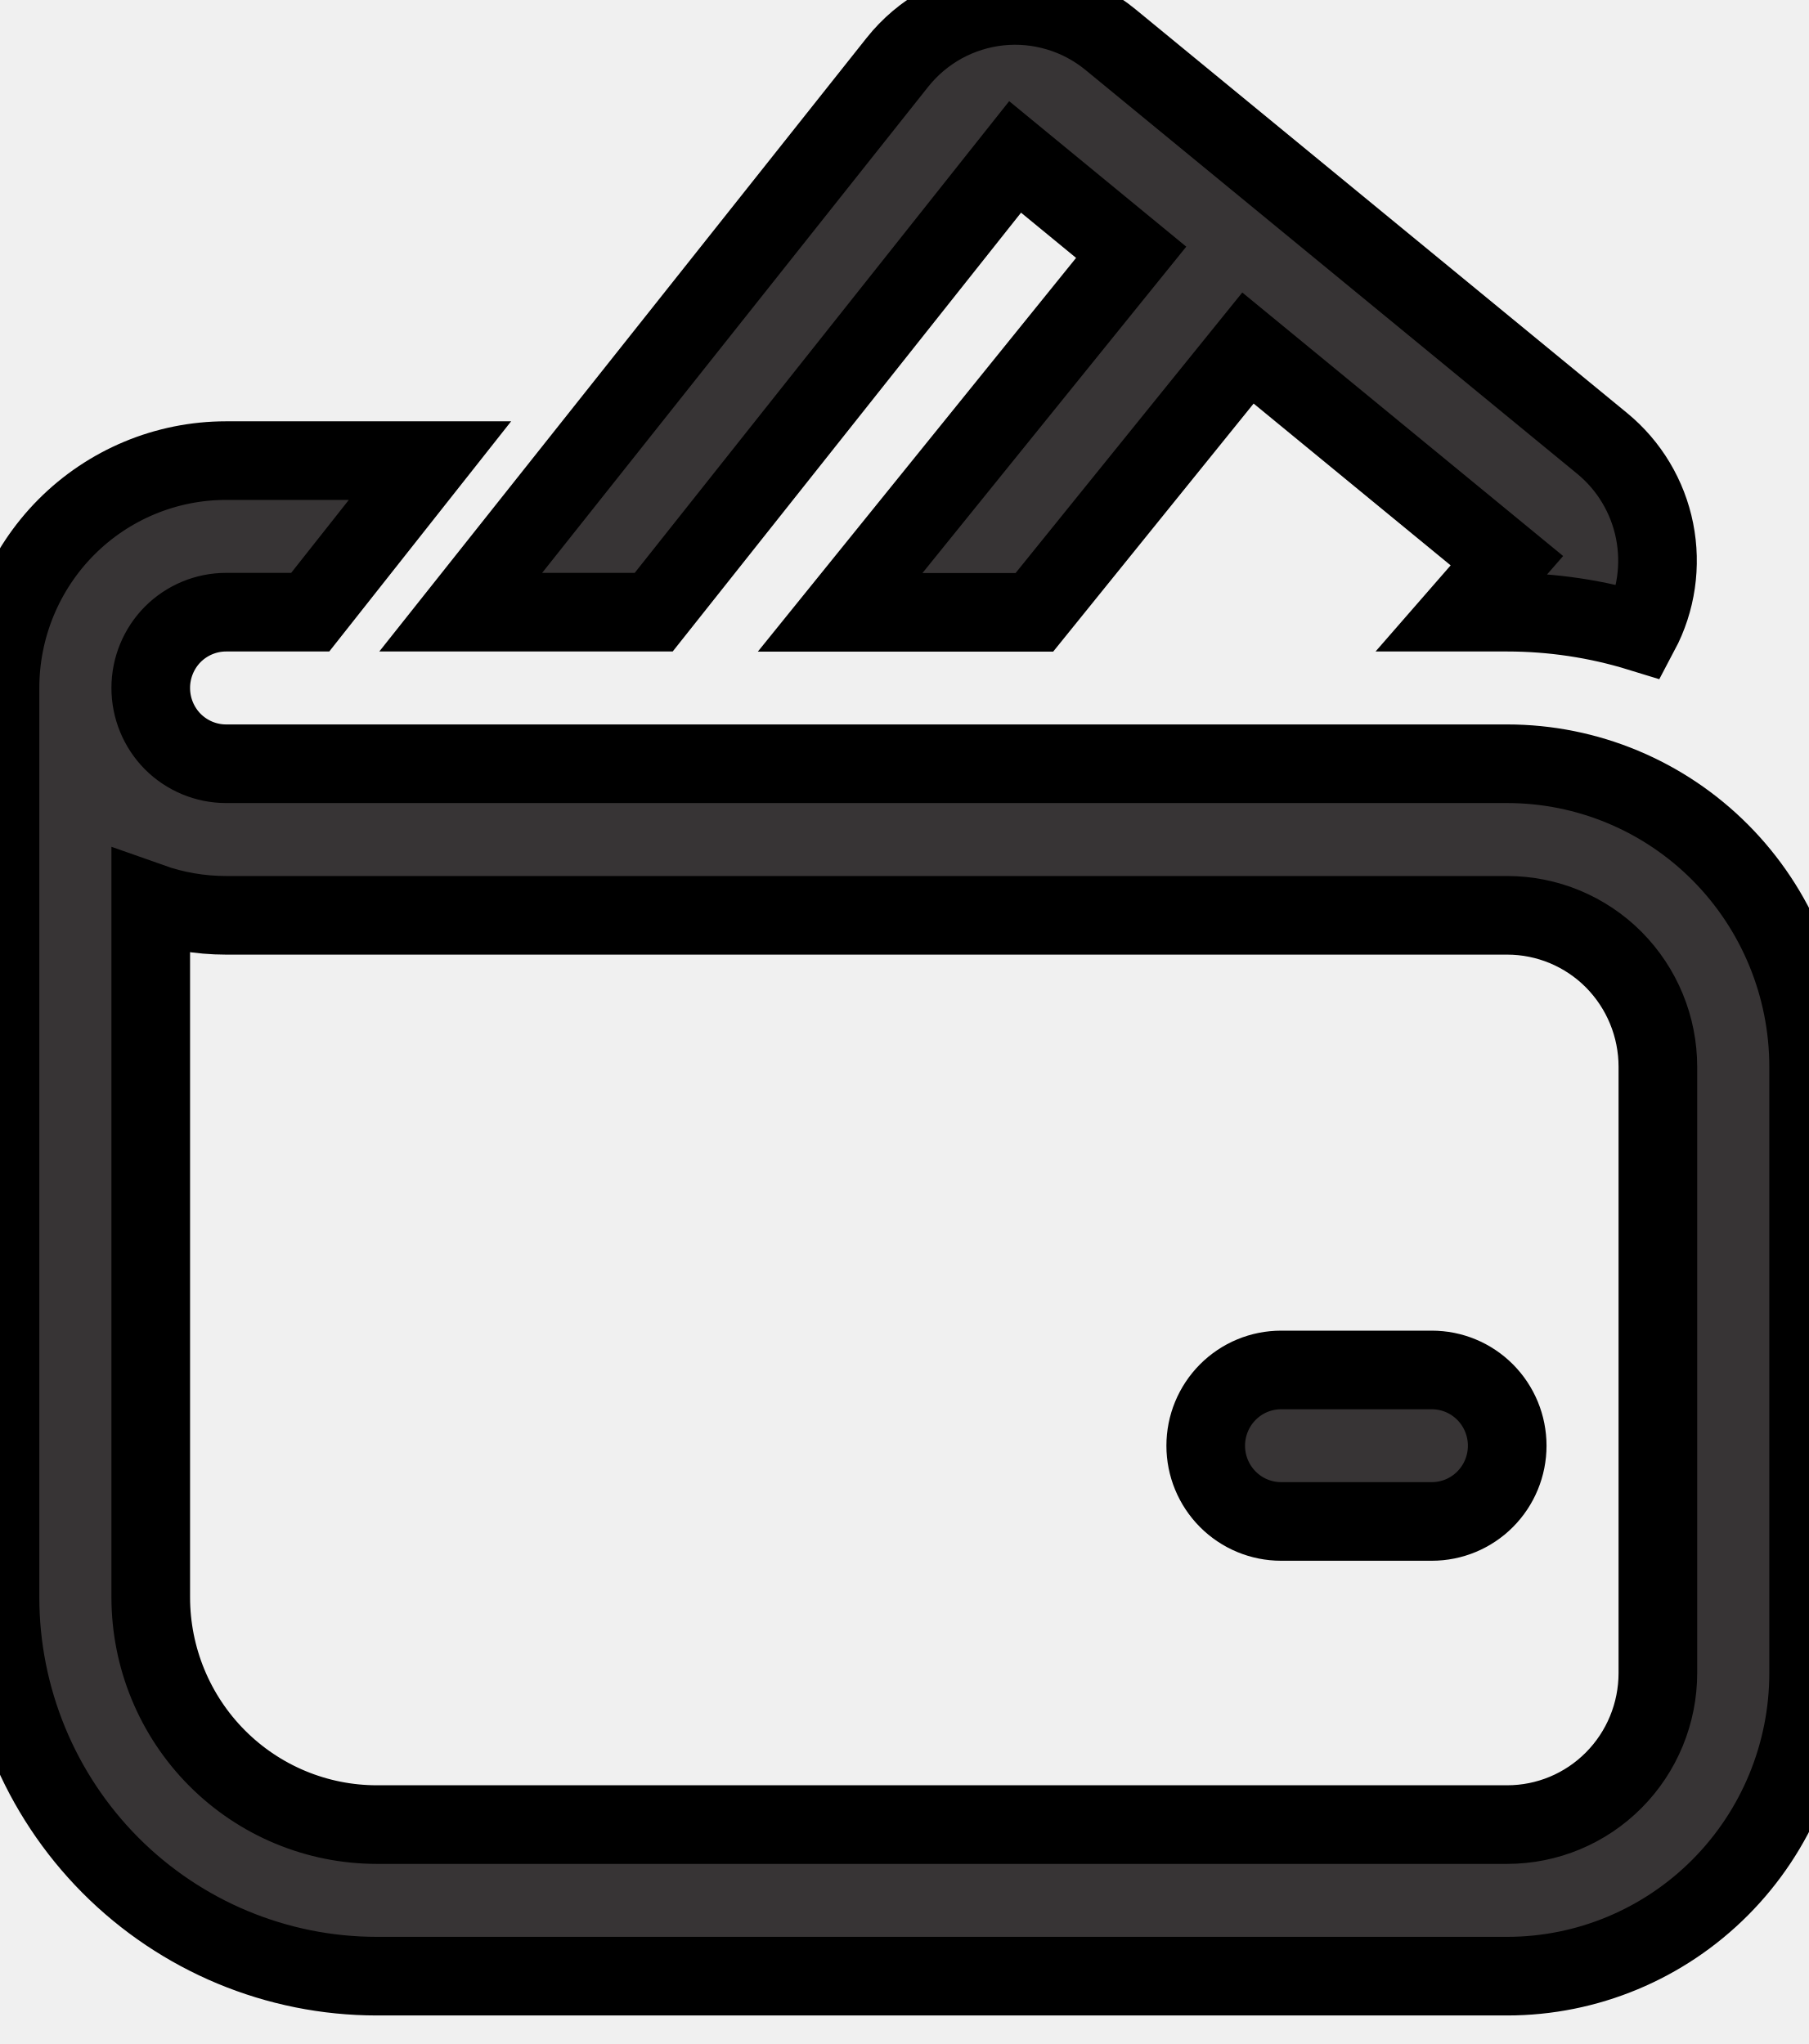
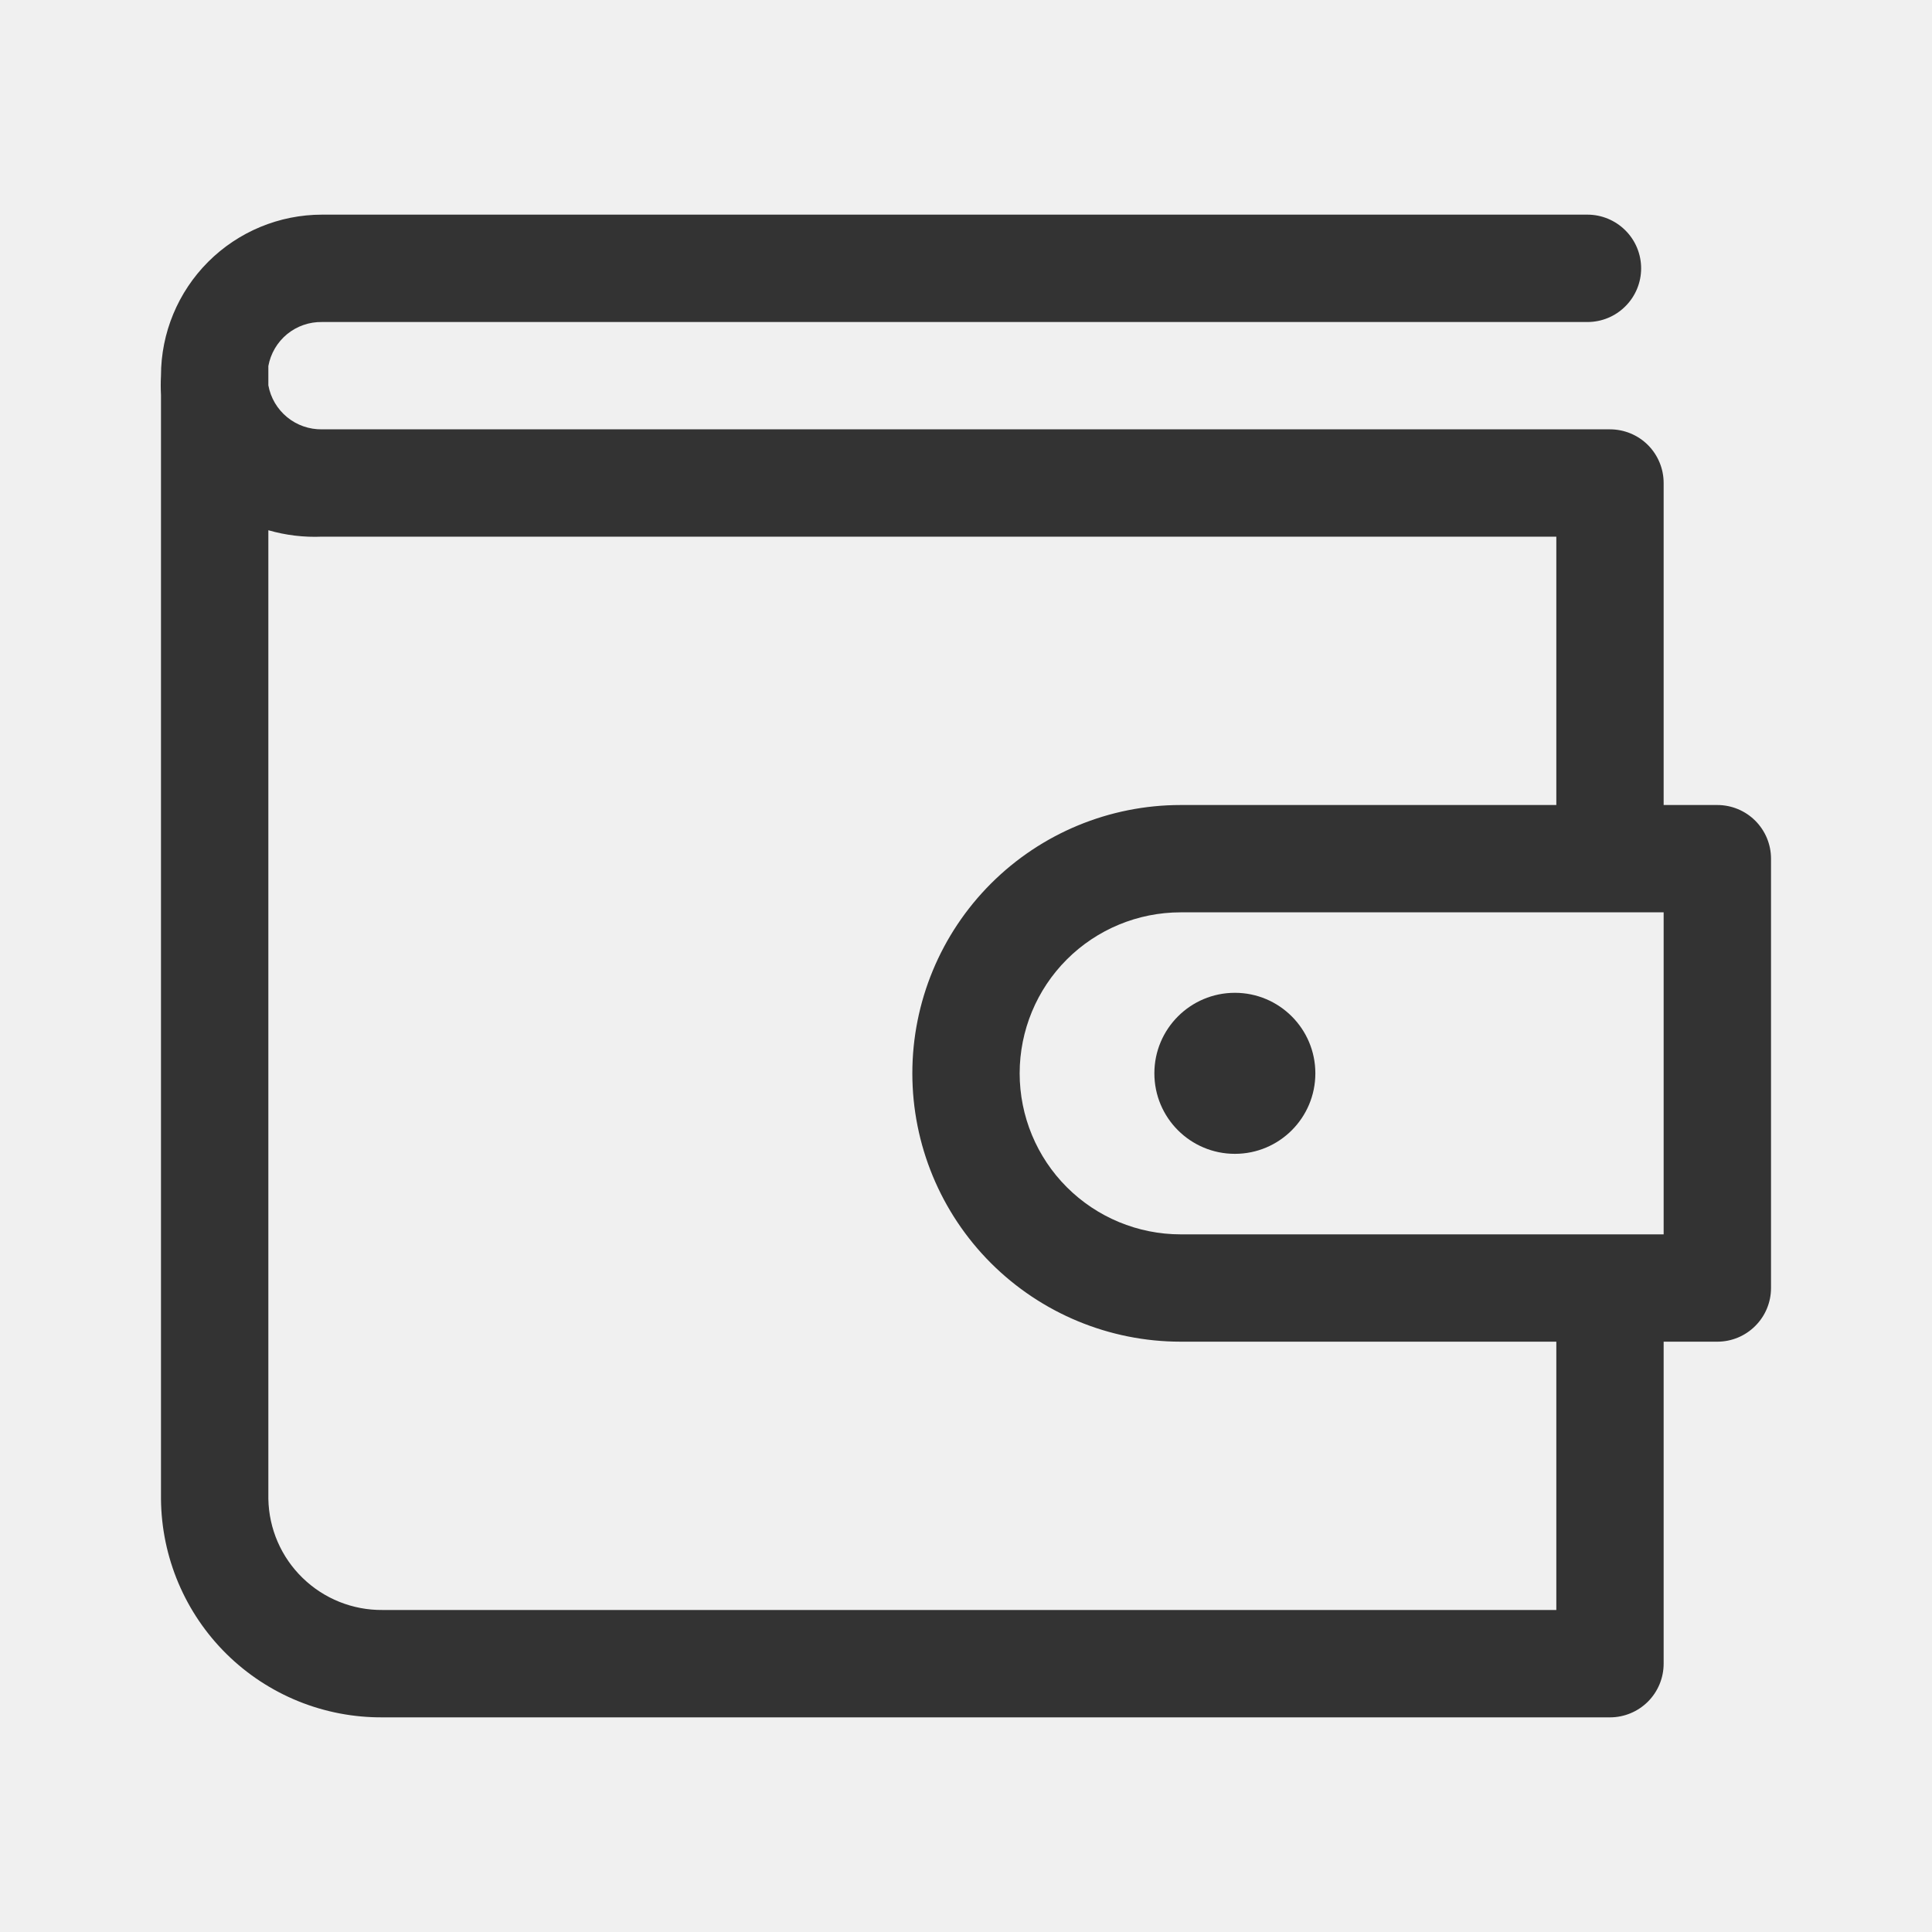
- <svg xmlns="http://www.w3.org/2000/svg" width="23" height="26" viewBox="0 0 23 26" fill="none">
-   <path d="M11.412 0.793C11.57 0.594 11.766 0.429 11.988 0.306C12.211 0.184 12.455 0.107 12.707 0.08C12.959 0.053 13.214 0.077 13.457 0.15C13.7 0.222 13.926 0.343 14.122 0.504L20.374 5.64C20.718 5.922 20.954 6.316 21.041 6.753C21.128 7.191 21.062 7.646 20.853 8.04C20.307 7.872 19.738 7.787 19.167 7.787H18.592L19.163 7.132L15.87 4.427L13.154 7.789H10.684L14.385 3.209L12.909 1.996L8.313 7.787H5.859L11.412 0.793ZM16.292 17.426C16.038 17.426 15.794 17.527 15.614 17.708C15.434 17.889 15.333 18.134 15.333 18.39C15.333 18.645 15.434 18.89 15.614 19.071C15.794 19.252 16.038 19.353 16.292 19.353H18.208C18.462 19.353 18.706 19.252 18.886 19.071C19.066 18.89 19.167 18.645 19.167 18.39C19.167 18.134 19.066 17.889 18.886 17.708C18.706 17.527 18.462 17.426 18.208 17.426H16.292ZM1.917 8.751C1.917 8.495 2.018 8.25 2.197 8.069C2.377 7.889 2.621 7.787 2.875 7.787H3.945L5.468 5.859H2.875C2.112 5.859 1.381 6.164 0.842 6.706C0.303 7.249 0 7.984 0 8.751V20.317C0 21.595 0.505 22.821 1.403 23.725C2.302 24.629 3.521 25.137 4.792 25.137H19.167C20.183 25.137 21.158 24.73 21.877 24.007C22.596 23.284 23 22.304 23 21.281V13.57C23 12.548 22.596 11.567 21.877 10.844C21.158 10.121 20.183 9.715 19.167 9.715H2.875C2.621 9.715 2.377 9.613 2.197 9.433C2.018 9.252 1.917 9.007 1.917 8.751ZM1.917 20.317V11.479C2.216 11.585 2.54 11.643 2.875 11.643H19.167C19.675 11.643 20.163 11.846 20.522 12.207C20.881 12.569 21.083 13.059 21.083 13.57V21.281C21.083 21.792 20.881 22.283 20.522 22.644C20.163 23.006 19.675 23.209 19.167 23.209H4.792C4.029 23.209 3.298 22.904 2.759 22.362C2.22 21.82 1.917 21.084 1.917 20.317Z" fill="#373435" />
-   <path d="M11.412 0.793C11.57 0.594 11.766 0.429 11.988 0.306C12.211 0.184 12.455 0.107 12.707 0.08C12.959 0.053 13.214 0.077 13.457 0.15C13.7 0.222 13.926 0.343 14.122 0.504L20.374 5.64C20.718 5.922 20.954 6.316 21.041 6.753C21.128 7.191 21.062 7.646 20.853 8.04C20.307 7.872 19.738 7.787 19.167 7.787H18.592L19.163 7.132L15.87 4.427L13.154 7.789H10.684L14.385 3.209L12.909 1.996L8.313 7.787H5.859L11.412 0.793ZM16.292 17.426C16.038 17.426 15.794 17.527 15.614 17.708C15.434 17.889 15.333 18.134 15.333 18.39C15.333 18.645 15.434 18.89 15.614 19.071C15.794 19.252 16.038 19.353 16.292 19.353H18.208C18.462 19.353 18.706 19.252 18.886 19.071C19.066 18.89 19.167 18.645 19.167 18.39C19.167 18.134 19.066 17.889 18.886 17.708C18.706 17.527 18.462 17.426 18.208 17.426H16.292ZM1.917 8.751C1.917 8.495 2.018 8.25 2.197 8.069C2.377 7.889 2.621 7.787 2.875 7.787H3.945L5.468 5.859H2.875C2.112 5.859 1.381 6.164 0.842 6.706C0.303 7.249 0 7.984 0 8.751V20.317C0 21.595 0.505 22.821 1.403 23.725C2.302 24.629 3.521 25.137 4.792 25.137H19.167C20.183 25.137 21.158 24.73 21.877 24.007C22.596 23.284 23 22.304 23 21.281V13.57C23 12.548 22.596 11.567 21.877 10.844C21.158 10.121 20.183 9.715 19.167 9.715H2.875C2.621 9.715 2.377 9.613 2.197 9.433C2.018 9.252 1.917 9.007 1.917 8.751ZM1.917 20.317V11.479C2.216 11.585 2.54 11.643 2.875 11.643H19.167C19.675 11.643 20.163 11.846 20.522 12.207C20.881 12.569 21.083 13.059 21.083 13.57V21.281C21.083 21.792 20.881 22.283 20.522 22.644C20.163 23.006 19.675 23.209 19.167 23.209H4.792C4.029 23.209 3.298 22.904 2.759 22.362C2.22 21.82 1.917 21.084 1.917 20.317Z" stroke="black" />
+ <svg xmlns="http://www.w3.org/2000/svg" width="40" height="40" viewBox="0 0 40 40" fill="none">
+   <g clip-path="url(#clip0_352_2775)">
+     <path d="M35.556 16.667H34.444V10C34.444 9.705 34.327 9.423 34.119 9.214C33.911 9.006 33.628 8.889 33.333 8.889H6.667C6.404 8.893 6.147 8.804 5.944 8.637C5.741 8.47 5.603 8.237 5.556 7.978V7.578C5.603 7.319 5.741 7.085 5.944 6.918C6.147 6.752 6.404 6.662 6.667 6.667H32.867C33.161 6.667 33.444 6.55 33.652 6.341C33.861 6.133 33.978 5.85 33.978 5.556C33.978 5.261 33.861 4.978 33.652 4.77C33.444 4.562 33.161 4.444 32.867 4.444H6.667C5.783 4.444 4.935 4.796 4.31 5.421C3.685 6.046 3.333 6.894 3.333 7.778C3.326 7.911 3.326 8.045 3.333 8.178V31.033C3.338 31.632 3.46 32.223 3.693 32.774C3.926 33.325 4.265 33.825 4.691 34.245C5.117 34.665 5.622 34.997 6.176 35.222C6.731 35.447 7.324 35.56 7.922 35.556H33.333C33.628 35.556 33.911 35.438 34.119 35.23C34.327 35.022 34.444 34.739 34.444 34.444V27.778H35.556C35.85 27.778 36.133 27.661 36.341 27.452C36.55 27.244 36.667 26.961 36.667 26.667V17.778C36.667 17.483 36.55 17.201 36.341 16.992C36.133 16.784 35.85 16.667 35.556 16.667ZM32.222 33.333H7.922C7.304 33.339 6.709 33.101 6.266 32.67C5.822 32.24 5.567 31.651 5.556 31.033V10.978C5.916 11.082 6.292 11.127 6.667 11.111H32.222V16.667H24.444C22.971 16.667 21.558 17.252 20.516 18.294C19.474 19.336 18.889 20.749 18.889 22.222C18.889 23.696 19.474 25.109 20.516 26.151C21.558 27.192 22.971 27.778 24.444 27.778H32.222V33.333ZM34.444 25.556H24.444C23.56 25.556 22.712 25.204 22.087 24.579C21.462 23.954 21.111 23.106 21.111 22.222C21.111 21.338 21.462 20.49 22.087 19.865C22.712 19.24 23.56 18.889 24.444 18.889H34.444V25.556Z" fill="#333333" />
+     <path d="M25.567 23.889C26.487 23.889 27.233 23.143 27.233 22.222C27.233 21.302 26.487 20.555 25.567 20.555C24.646 20.555 23.9 21.302 23.9 22.222C23.9 23.143 24.646 23.889 25.567 23.889Z" fill="#333333" />
+   </g>
+   <defs>
+     <clipPath id="clip0_352_2775">
+       <rect width="40" height="40" fill="white" />
+     </clipPath>
+   </defs>
</svg>
